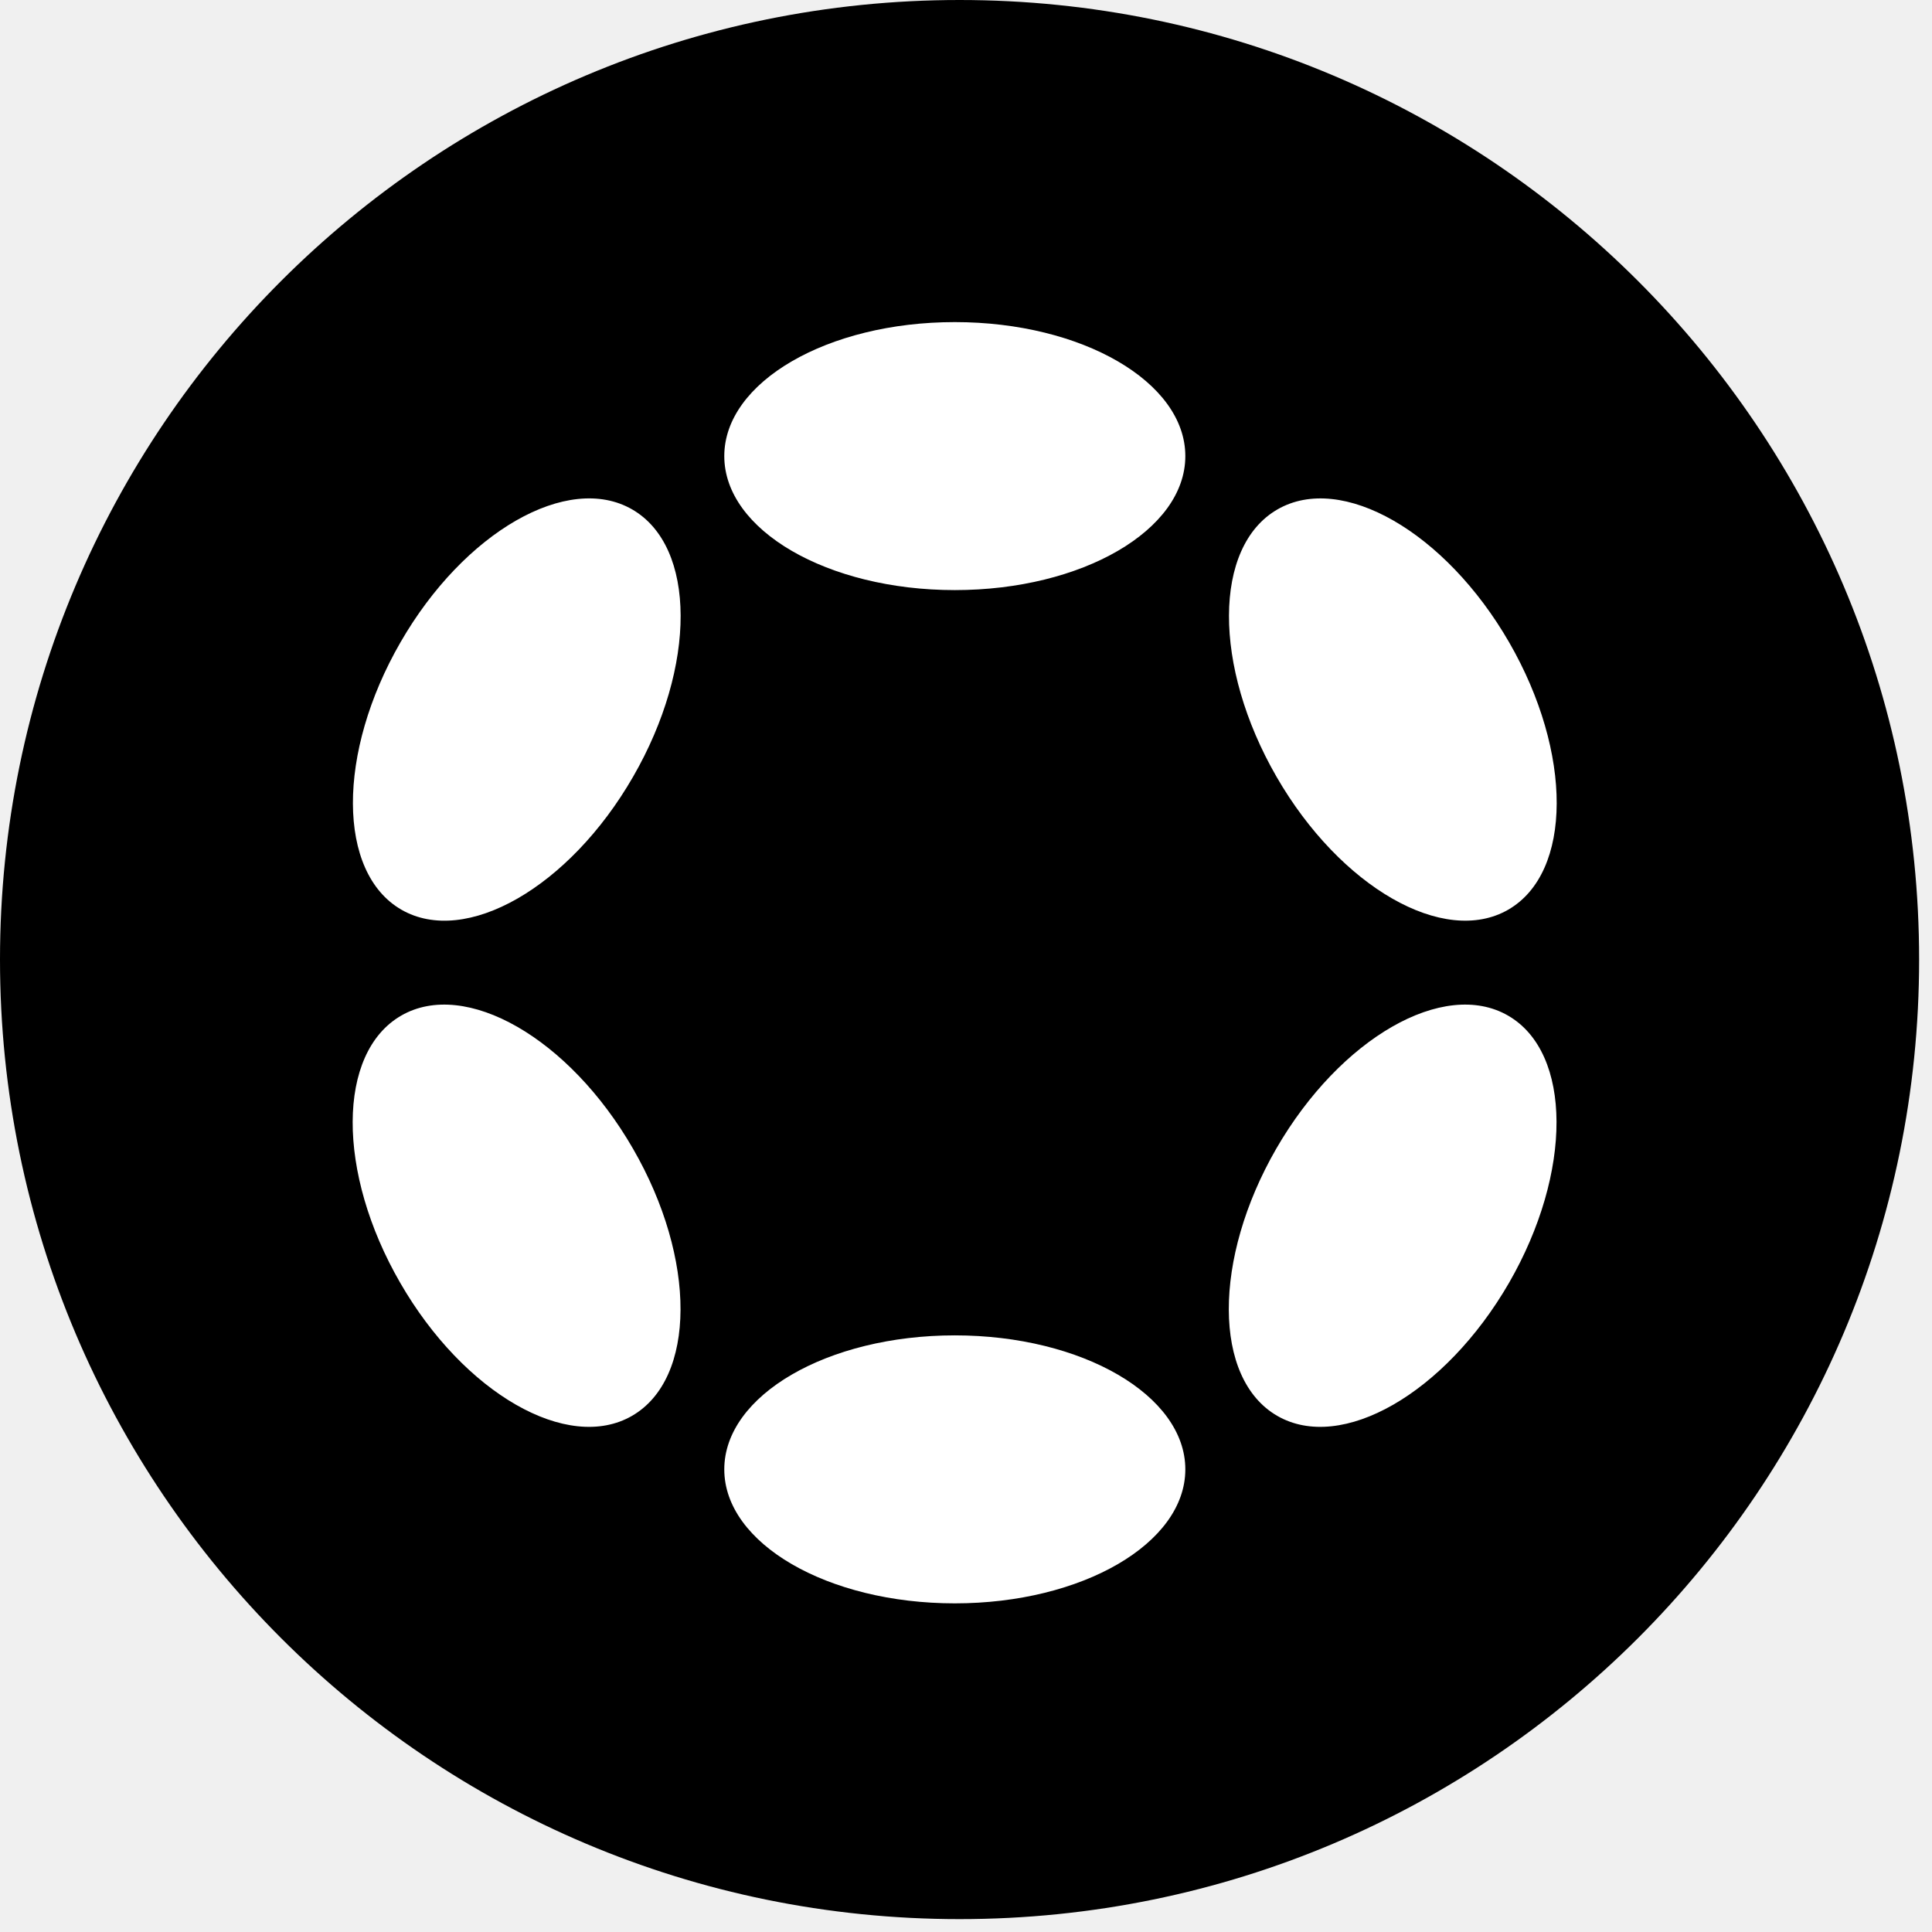
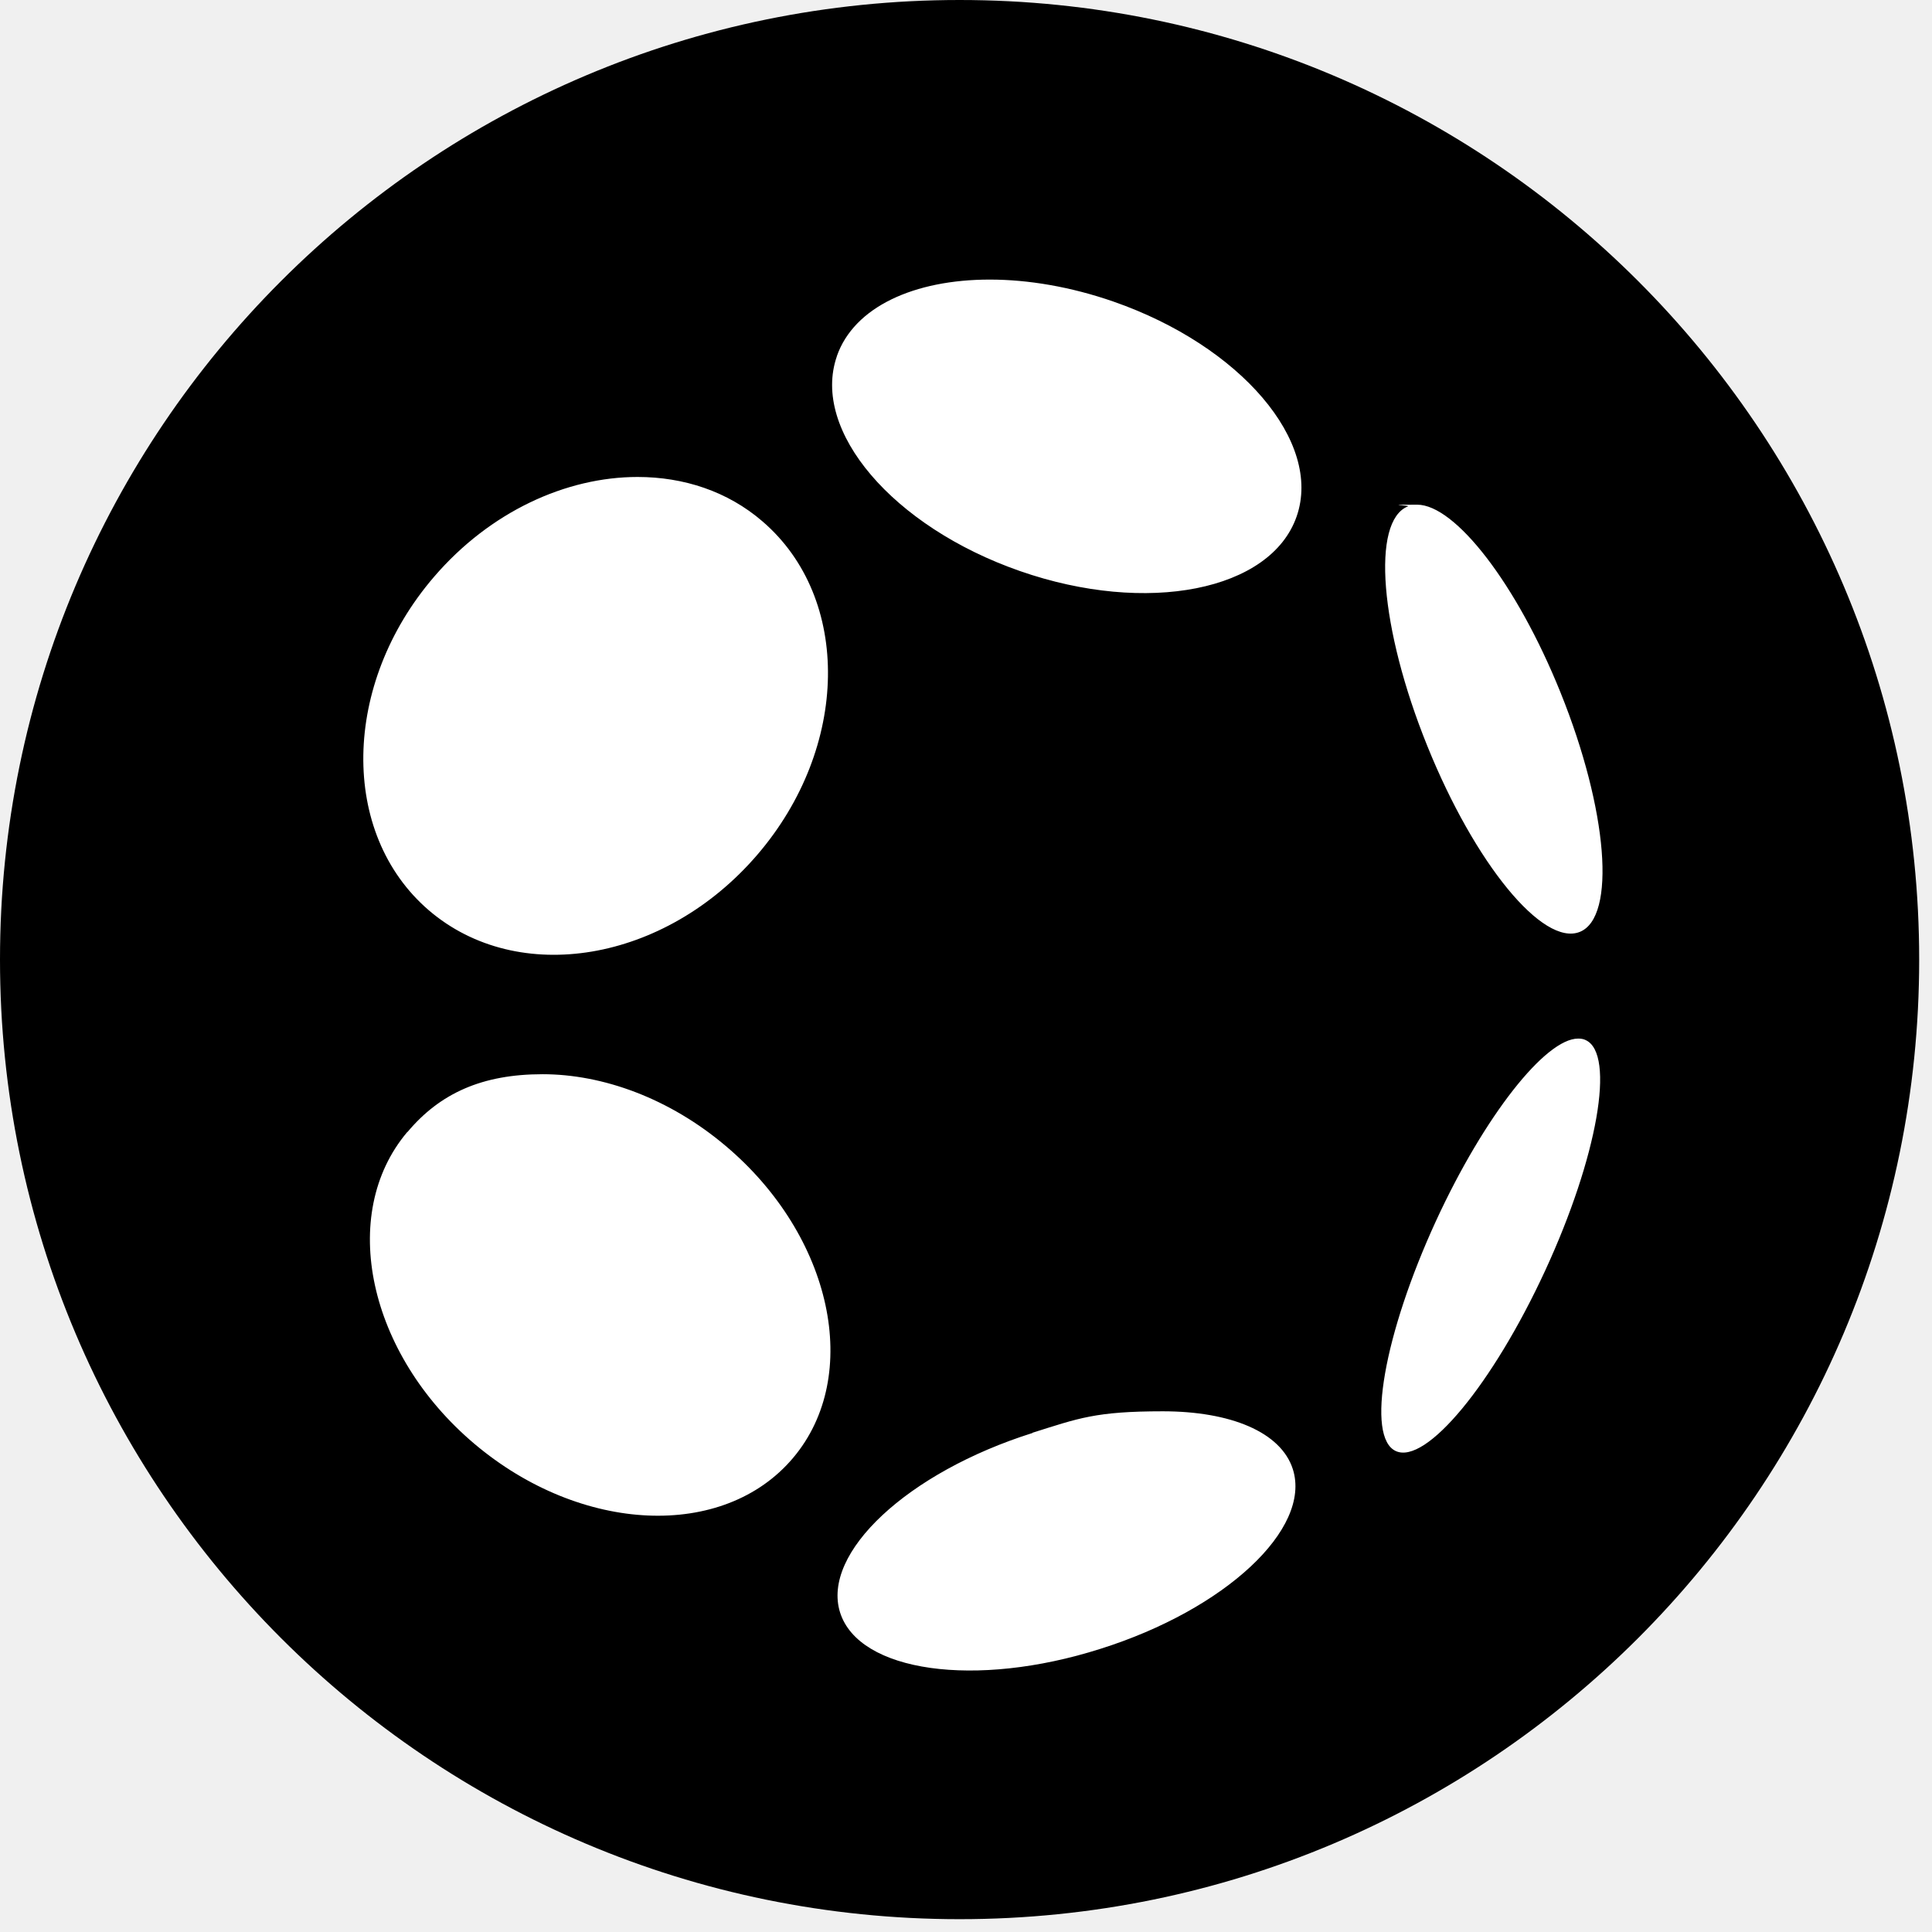
- <svg xmlns="http://www.w3.org/2000/svg" viewBox="0 0 1024.831 1024.831">
+ <svg xmlns="http://www.w3.org/2000/svg" viewBox="0 0 1024.8 1024.8">
  <circle cx="509" cy="509" r="509" class="accent" />
-   <path d="M506.478 313.015c67.576 0 122.281-31.801 122.281-71.078s-54.705-71.078-122.281-71.078-122.281 31.801-122.281 71.078 54.705 71.078 122.281 71.078zm0 537.489c67.576 0 122.281-31.801 122.281-71.078s-54.705-71.078-122.281-71.078-122.281 31.801-122.281 71.078 54.705 71.078 122.281 71.078zm-170.645-438.49c33.788-58.585 33.599-122.092-.473-141.778-34.072-19.686-89.156 11.831-122.944 70.51-33.788 58.585-33.599 122.092.473 141.778 34.072 19.686 89.156-11.831 122.944-70.51zm464.612 268.507c33.788-58.585 33.599-122.092-.473-141.778-34.072-19.686-89.061 11.925-122.944 70.51-33.788 58.585-33.599 122.092.473 141.778 34.072 19.686 89.061-11.925 122.944-70.51zm-465.18 70.511c34.072-19.686 34.356-83.193.473-141.778-33.788-58.585-88.872-90.197-122.944-70.51s-34.356 83.193-.473 141.778c33.788 58.585 88.872 90.197 122.944 70.51zm464.802-268.508c34.072-19.686 34.261-83.193.473-141.778s-88.872-90.197-122.944-70.51c-34.072 19.686-34.261 83.193-.473 141.778 33.788 58.585 88.872 90.197 122.944 70.51z" fill="#fff" />
+   <path fill="#fff" d="M230.2 306c-48.9 56.9-50.1 136.1-2.8 176.8 47.4 40.7 125.4 27.6 174.3-29.4 48.9-56.9 50.1-136.1 2.8-176.8-18.5-16-41.9-23.6-66.3-23.6-37.9 0-78.3 18.4-108 53zM216 600.5c-36.8 43.6-20.8 117.7 35.7 165.4s132.2 51.1 169 7.4c36.8-43.6 20.8-117.7-35.7-165.4-29.9-25.3-65.2-38.1-97.2-38.1s-54.4 10.1-71.6 30.6M547.7 760.1c-66.3 20.9-112 63.6-102.1 95.2 10 31.6 71.8 40.4 138.1 19.3 66.3-20.9 112-63.6 102.1-95.2-6.3-19.9-33.3-30.8-69-30.8s-44.7 3.7-69.2 11.4M443.9 189c-13.7 39.5 29.7 90.4 97.1 113.9 67.4 23.5 133.1 10.5 146.8-29 13.7-39.5-29.7-90.4-97.1-113.9-22.7-7.9-45.3-11.7-65.7-11.7-40.1 0-72 14.5-81.1 40.6zM746.8 268.6c-19.5 7.8-14.9 64.8 10.3 127.1 25.2 62.4 61.3 106.5 80.9 98.6 19.4-7.8 14.9-64.7-10.3-127.1-23.2-57.5-55.8-99.5-76-99.5s-3.3.3-4.9.9zM761.8 647.4c-27.7 60.2-37.4 115-21.4 122.3 16 7.3 51.4-35.5 79.2-95.7 27.8-60.2 37.4-115 21.5-122.3-1.2-.6-2.5-.8-4-.8-17.3 0-49.6 40.8-75.3 96.5z" />
</svg>
